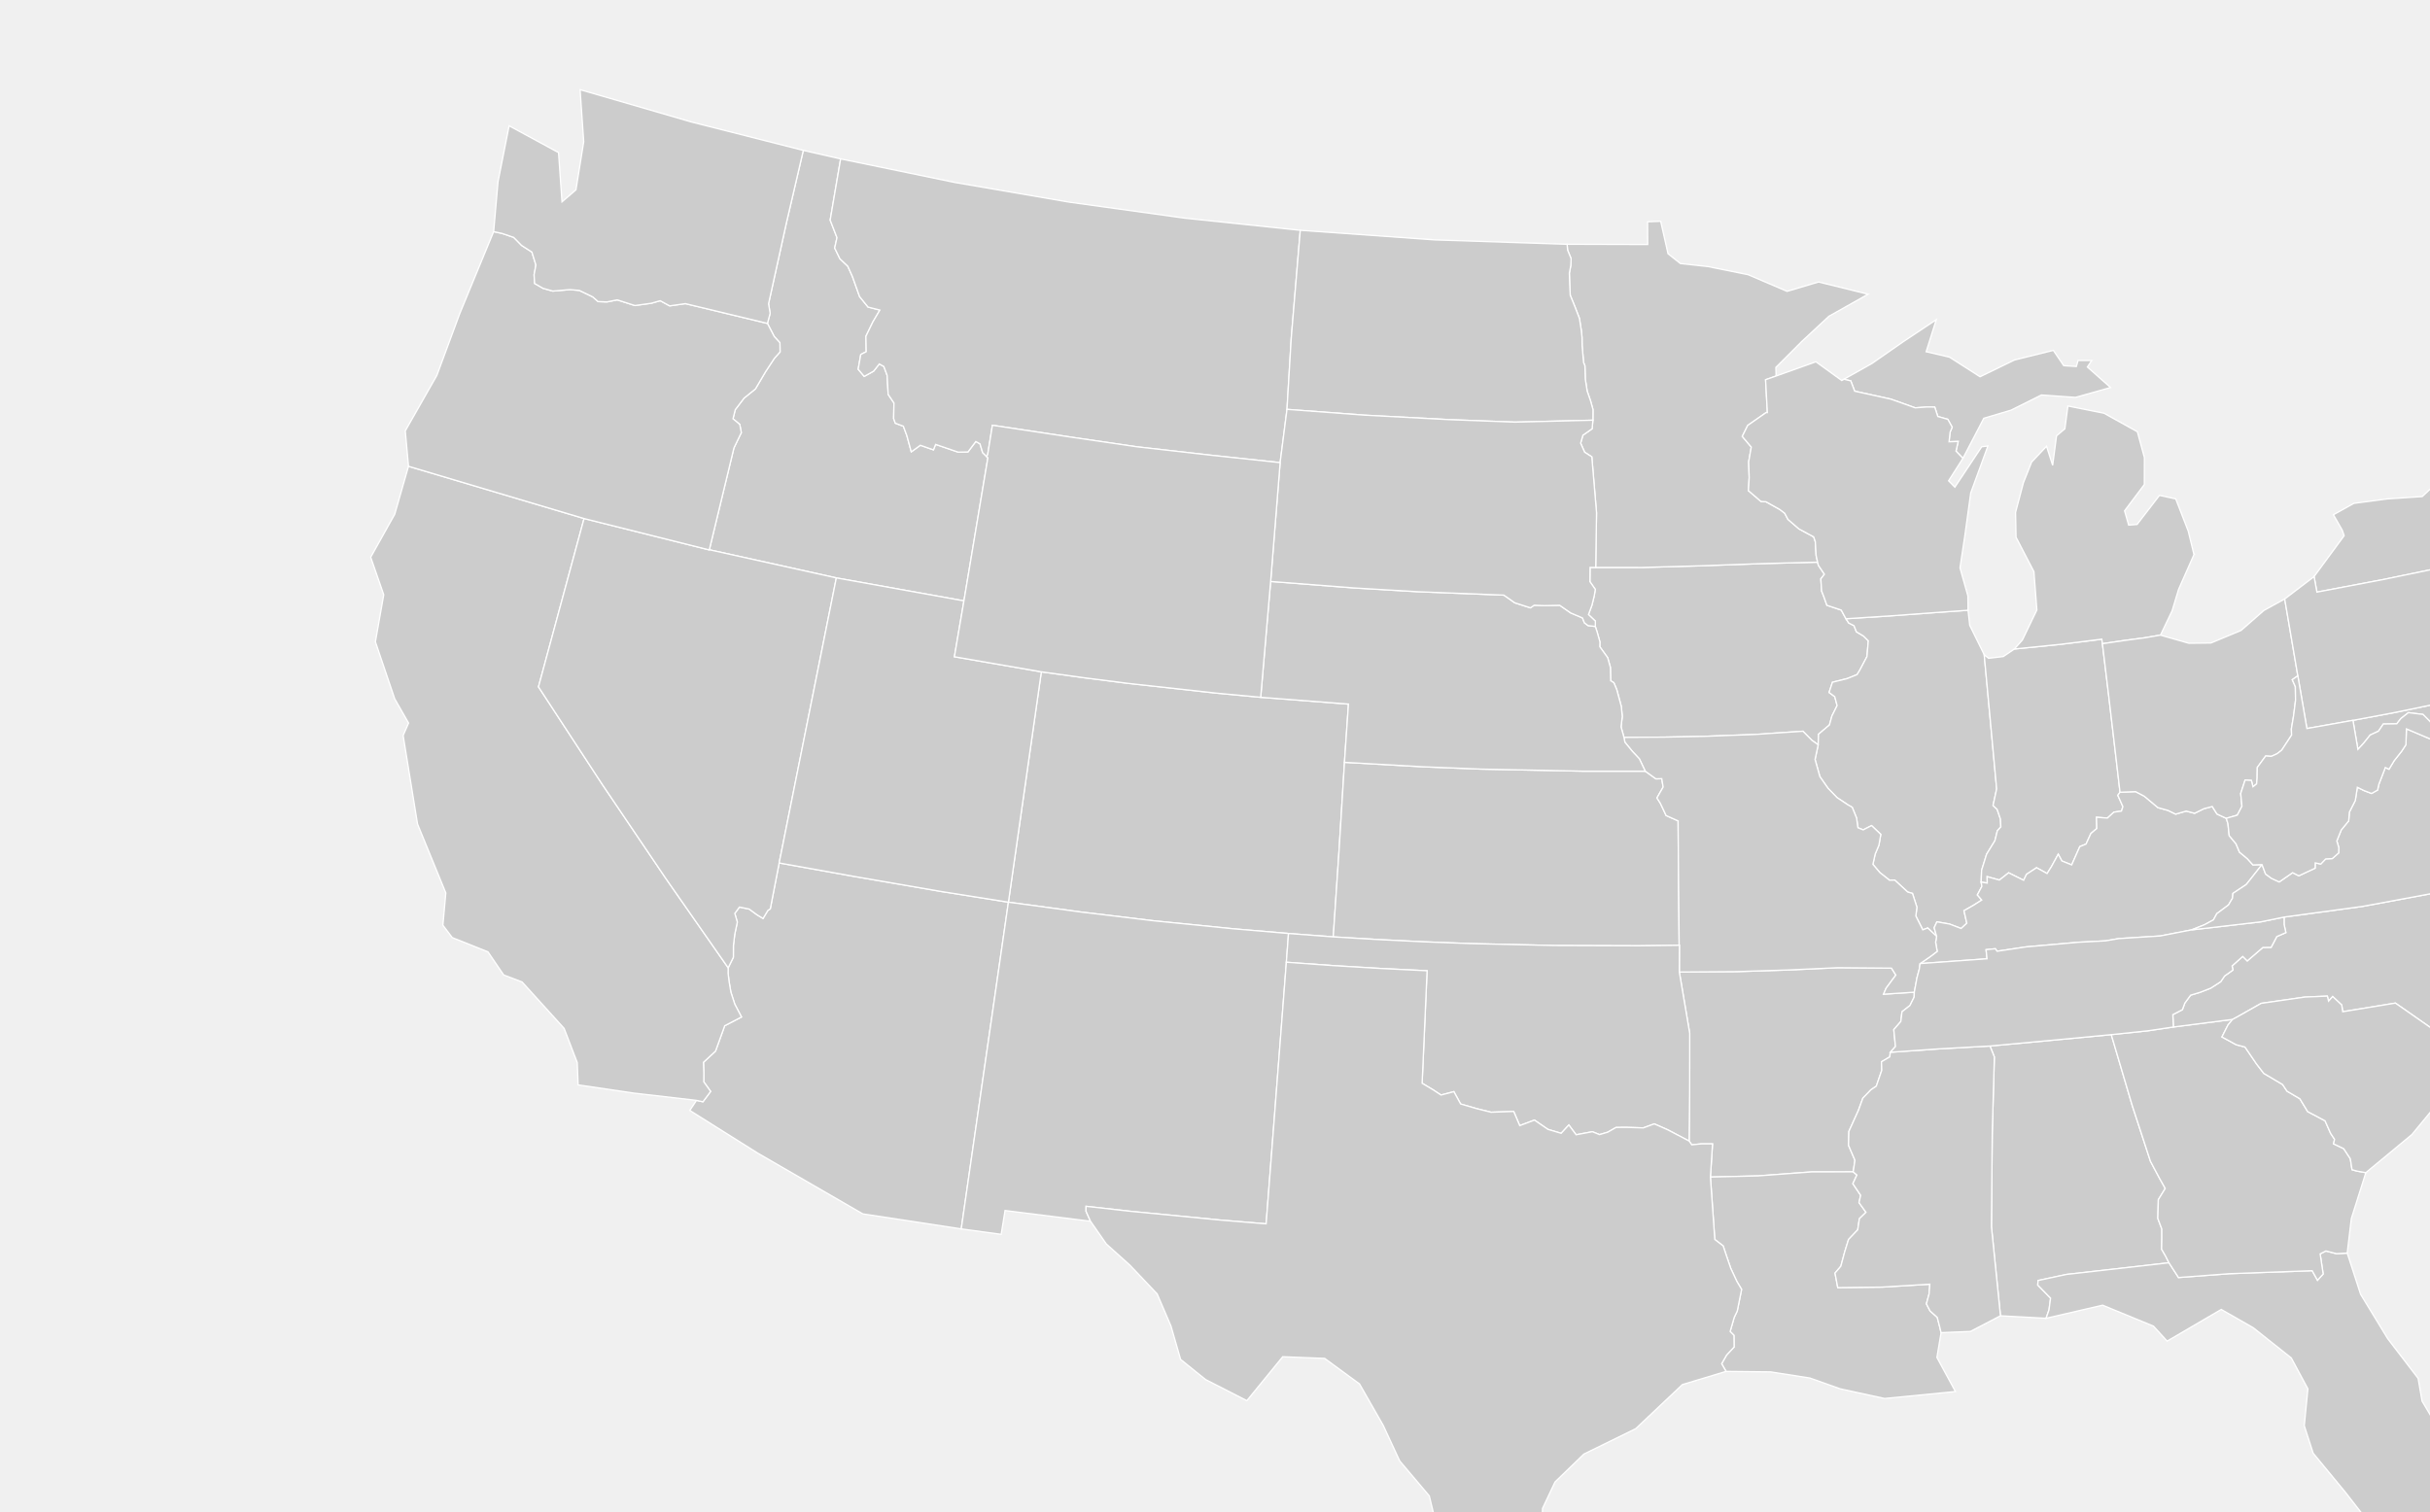
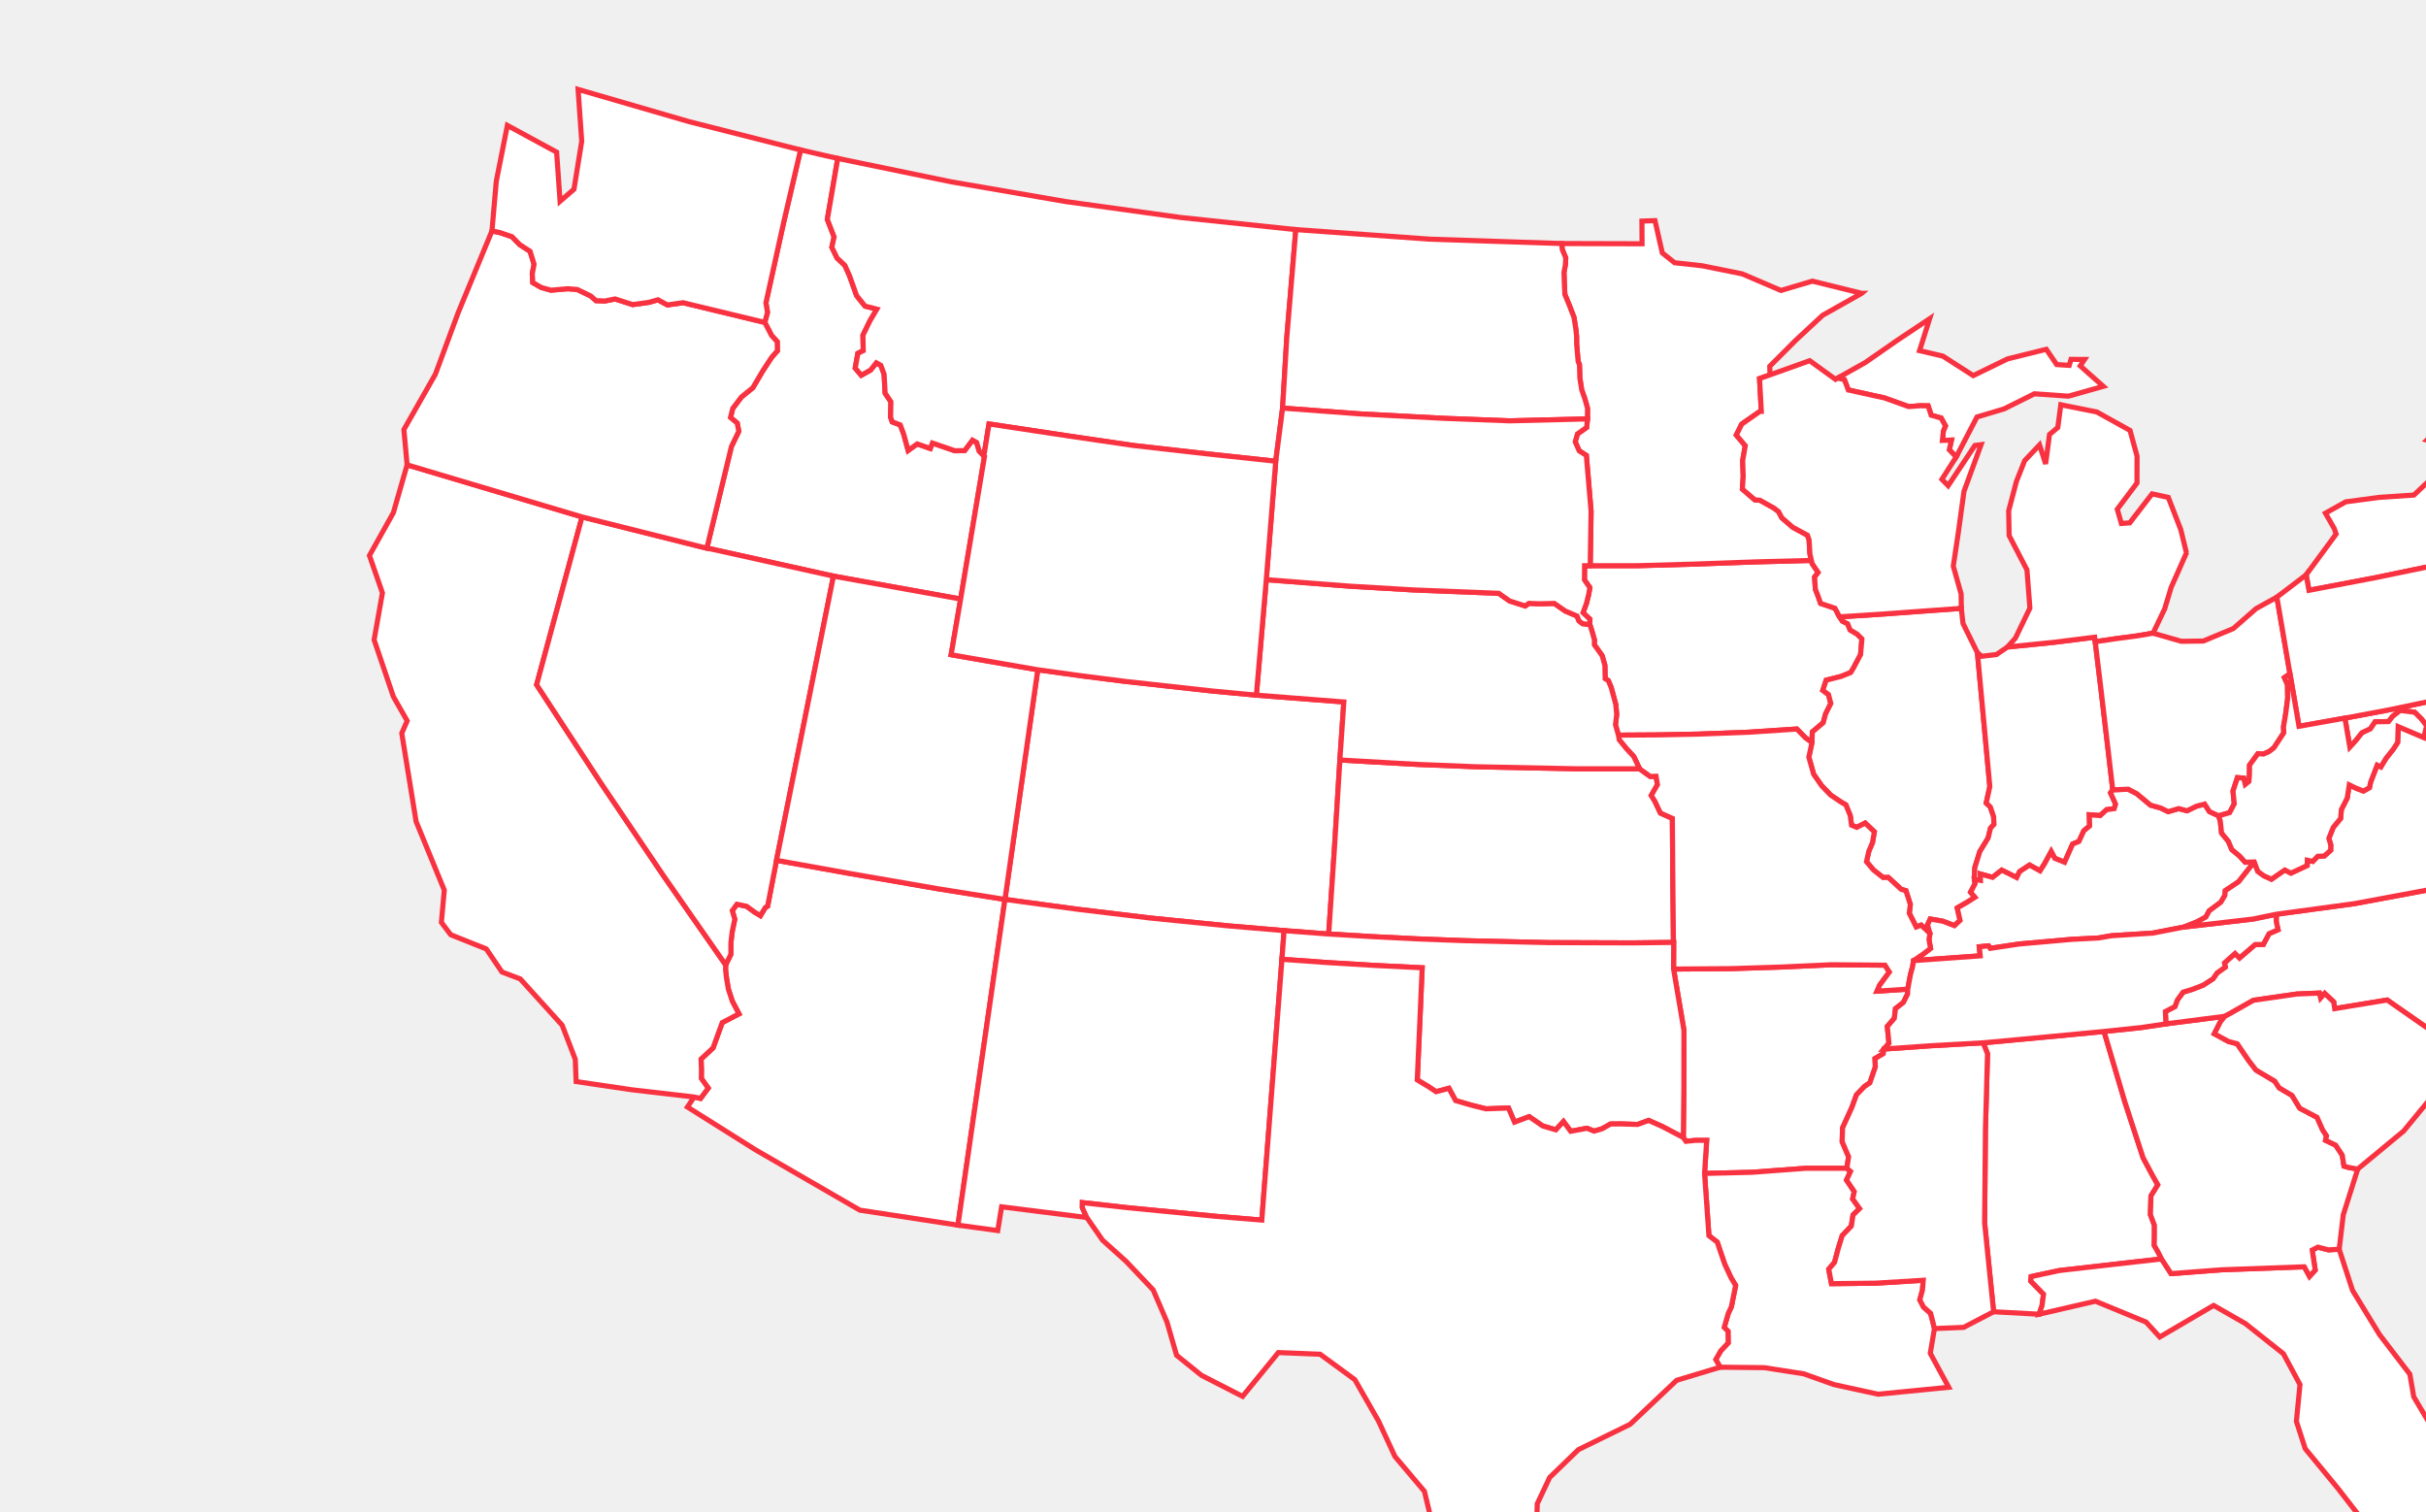
<svg xmlns="http://www.w3.org/2000/svg" version="1.1">
  <defs>
    <style type="text/css">
			.land
			{
- 				fill: #CCCCCC;
+ 				fill: white;
				fill-opacity: 1;
- 				stroke:white;
+ 				stroke: #f83240;
				stroke-opacity: 1;
- 				stroke-width:0.5;
+ 				stroke-width:2;
+ 				margin: 10px;
			}
		</style>
  </defs>
  <g>
    <path id="US-AL" title="Alabama" class="land" d="M823.25,403.55L831.37,431.02L838.53,452.95L842.13,459.7L844.3,463.54L841.61,467.9L841.4,475.24L842.96,479.38L842.96,483.45L842.88,487.23L844.46,489.98L845.75,492.54L805.82,497.08L794.73,499.45L794.58,501.21L799.58,506.33L798.97,510.92L797.83,514.18L780.04,513.21L776.52,478.48L776.84,441.91L777.66,412.26L775.95,407.99L799.35,405.82z" />
    <path id="US-AR" title="Arkansas" class="land" d="M746.45,386.99L746.39,388.88L744.74,392.2L741.65,394.62L741.19,398.42L738.45,401.59L739.1,408.17L737.11,410.42L736.87,412.24L733.64,414.14L733.77,417.43L731.63,423.65L729.53,425.07L726.38,428.35L724.64,433.14L720.94,441.29L720.79,446.7L723.3,452.55L722.62,457.07L706.39,457.09L685.47,458.65L666.94,459.1L667.77,446.16L663.36,446.16L659.67,446.53L658.64,445.06L658.85,425.16L658.87,403.06L654.82,379.13L677.08,378.97L697.32,378.33L716.63,377.44L737.54,377.61L739.25,380.31L737.34,382.88L735.44,385.46L734.45,387.78z" />
    <path id="US-AZ" title="Arizona" class="land" d="M393.21,351.89L374.82,479.32L336.43,473.46L295.45,449.76L268.97,433.11L271.6,429.19L274.1,429.74L277.1,425.71L274.42,421.95L274.45,418.47L274.3,414.34L279,409.98L282.58,400.09L289.13,396.66L286.51,391.67L284.99,386.99L284.28,382.78L283.9,379.56L283.94,377.49L285.97,373.36L285.98,368.82L286.5,364.43L287.5,359.65L286.52,356.27L288.33,353.79L292.12,354.57L295.26,356.86L297.54,358.24L299.42,355.09L300.35,354.51L303.82,336.59L332.7,341.78L367.14,347.74z" />
    <path id="US-CA" title="California" class="land" d="M227.74,202.25L209.97,267.9L234.88,306L259.69,342.73L283.94,377.49L283.9,379.56L284.28,382.78L284.99,386.99L286.51,391.67L289.13,396.66L282.58,400.09L279,409.98L274.3,414.34L274.45,418.47L274.42,421.95L277.1,425.71L274.1,429.74L271.6,429.19L247.2,426.36L225.43,423.15L225.09,414.45L219.96,401.1L203.57,383L196.4,380.28L190.28,371.27L176.35,365.7L172.7,360.88L173.84,348.28L162.81,321.41L157.2,286.87L159.32,282.02L153.91,272.55L146.38,250.33L149.63,231.97L144.55,217.34L153.92,200.58L159.29,181.87z" />
    <path id="US-CO" title="Colorado" class="land" d="M524.26,297.34L522.11,332.21L519.88,365.43L502.43,364.1L480.73,362.25L449.96,359.16L421.42,355.72L393.21,351.89L406.05,262.04L423.12,264.4L440.2,266.58L474.43,270.36L491.58,271.97L525.81,274.63L524.3,296.61z" />
    <path id="US-CT" title="Connecticut" class="land" d="M1034.84,200.91L1038.24,212.85L1038.11,216.33L1031.11,219.4L1021.77,223.02L1010.11,231.52L1008.84,228.98L1011.92,225.92L1010.14,224.38L1006.81,207.31L1019.47,204.48z" />
    <path id="US-DC" title="Washington, DC" class="land" d="M963.72,293.35L963.53,292.03L961.68,290.43L962.86,289.07L965.55,290.9z" />
    <path id="US-DE" title="Delaware" class="land" d="M986.93,264.85L984.93,267.74L986.35,271.89L992.67,282.97L1000,293.17L988.42,295.83L980.78,267.93L981.69,265.89L983,264.55z" />
    <path id="US-FL" title="Florida" class="land" d="M915.25,488.75L920.47,504.83L931.05,522.16L942.9,537.63L944.43,546.48L957.31,568.23L961.78,588.44L960.97,609.01L952.91,614.56L942.16,613.5L937.22,603.98L928.48,599.97L914.49,581.98L901.97,566.79L898.51,556.09L899.92,541.71L893.44,529.65L878.58,517.85L866.13,510.74L845.03,523.09L839.71,517.25L819.88,509.08L797.83,514.18L798.97,510.92L799.58,506.33L794.58,501.21L794.73,499.45L805.82,497.08L845.75,492.54L849.47,498.29L869.32,496.79L901.59,495.62L903.65,499.35L905.87,496.93L904.7,489.07L906.93,487.93L911.06,488.99z" />
    <path id="US-GA" title="Georgia" class="land" d="M870.54,397.61L868.77,399.77L866.4,404.45L871.95,407.48L875.38,408.38L879.89,414.99L882.71,418.65L890.05,423L891.77,425.6L896.8,428.57L899.84,433.58L906.61,437.16L908.79,442.08L910.32,444.39L909.93,446.15L913.88,448.03L916.46,451.94L917.13,456.23L919.03,456.77L922.51,457.38L916.86,475.27L915.25,488.75L911.06,488.99L906.93,487.93L904.7,489.07L905.87,496.93L903.65,499.35L901.59,495.62L869.32,496.79L849.47,498.29L845.75,492.54L844.46,489.98L842.88,487.23L842.96,483.45L842.96,479.38L841.4,475.24L841.61,467.9L844.3,463.54L842.13,459.7L838.53,452.95L831.37,431.02L823.25,403.55L837.59,402.05L847.46,400.57z" />
    <path id="US-IA" title="Iowa" class="land" d="M708.74,219.26L709.04,220.49L711.39,223.98L710,225.78L710.31,230.55L711.1,232.54L712.37,236.09L717.96,237.96L719.79,241.33L720.87,243L722.93,244.04L723.88,246.44L726.64,248.09L728.51,249.94L727.99,256.09L725.17,261.42L724.13,263.12L720.32,264.66L714.53,266.11L713.21,270.09L715.43,271.74L716.35,275.21L714.32,279.26L713.36,282.76L709.11,286.36L708.97,290.51L706.51,288.74L703.03,285.22L684.16,286.48L664.27,287.22L648.77,287.52L633.24,287.62L632.09,283.51L632.57,279.45L632.19,275.54L630.42,268.99L629.29,266.28L628.06,265.54L627.94,260.29L626.88,256.53L623.81,252.24L623.86,250.36L622.8,246.61L622.06,244.34L622.09,242.26L619.39,239.72L620.76,236L621.65,232.36L622.06,229.89L619.95,226.86L620.01,221.31L622.21,221.31L640.32,221.33L662.83,220.7L687.01,219.83z" />
    <path id="US-ID" title="Idaho" class="land" d="M384.7,178.06L385.21,178.56L375.87,234.37L326.11,225.41L276.58,214.43L286.18,174.71L289.06,168.74L288.45,165.54L285.82,163.34L286.7,159.8L290.12,155.29L294.56,151.7L298.48,145.04L301.92,139.8L304.17,137.26L304.11,133.69L301.91,131.28L299.24,126.14L300.3,122.21L299.68,118.48L306.56,87.28L313.23,58.66L327.79,61.98L323.71,85.85L326.37,92.69L325.47,96.73L327.51,100.93L330.57,103.82L332.38,107.84L335.18,115.68L338.48,119.77L343.09,120.94L340.37,125.56L337.65,131.15L337.77,137.18L335.65,138.25L334.63,144.02L336.98,146.81L340.63,144.78L342.87,141.95L344.65,142.95L345.92,146.4L346.33,153.84L348.59,157.19L348.46,163.24L349.11,165.06L352.25,166.24L353.6,169.87L355.34,176.23L358.88,173.67L363.99,175.46L364.82,173.33L373.63,176.35L377.44,176.27L380.5,172.2L382.13,173.11L383.16,176.53z" />
    <path id="US-IL" title="Illinois" class="land" d="M767.4,237.97L767.4,238.03L768.06,243.91L773.71,255.38L773.71,255.38L773.71,255.38L776.14,281.56L778.56,307.71L777.15,314.18L778.75,315.7L780.04,319.47L780.19,322.52L778.83,324.03L777.89,327.89L774.65,333.15L772.69,339.44L772.52,344.06L772.79,345.73L771.03,349.05L772.75,351.05L769.73,352.97L765.81,355.21L766.92,360.09L764.7,362.15L760.16,360.41L755.25,359.56L754.19,361.85L755.15,365.22L751.67,361.95L749.76,362.68L747.04,357.29L747.46,353.85L745.73,348.47L743.87,347.93L738.83,343.28L736.79,343.33L733.04,340.37L730.3,337.13L731.2,333.08L732.64,329.68L733.38,325.44L729.78,322.01L726.52,323.68L724.45,322.85L723.94,319.08L722.22,314.86L720.54,313.92L716.32,311.1L712.77,307.43L709.63,302.92L707.74,296.22L708.97,290.51L709.11,286.36L713.36,282.76L714.32,279.26L716.35,275.21L715.43,271.74L713.21,270.09L714.53,266.11L720.32,264.66L724.13,263.12L725.17,261.42L727.99,256.09L728.51,249.94L726.64,248.09L723.88,246.44L722.93,244.04L720.87,243L719.79,241.33L736.92,240.23L754.43,238.94L767.35,238.03L767.34,237.97z" />
    <path id="US-IN" title="Indiana" class="land" d="M819.8,251.07L822.26,271.46L824.84,293.39L826.66,309L825.79,310.19L827.78,314.61L827.23,316.37L824.27,316.77L821.75,319.09L817.48,318.77L817.61,323.14L815.31,325.08L813.42,329.22L810.98,330.21L807.81,337.35L803.98,335.81L802.57,333.17L799.94,337.99L798.22,340.71L794.11,338.45L790.21,341.01L789.07,343.34L783.23,340.43L779.62,343.26L774.85,341.93L774.89,344.44L772.52,344.06L772.69,339.44L774.65,333.15L777.89,327.89L778.83,324.03L780.19,322.52L780.04,319.47L778.75,315.7L777.15,314.18L778.56,307.71L776.14,281.56L773.71,255.38L773.71,255.38L775.41,256.76L781.16,256.08L785.48,253.14L785.48,253.14L803.69,251.3L819.57,249.31z" />
    <path id="US-KS" title="Kansas" class="land" d="M654.77,368.71L638.81,368.9L606.07,368.79L573.32,368.04L555.14,367.35L536.98,366.45L519.88,365.43L522.11,332.21L524.26,297.34L524.29,297.34L554.73,299.07L577.39,299.98L617.51,300.79L641.53,300.79L645.7,303.78L647.97,303.71L648.51,306.99L646.09,311.22L647.45,313.36L649.68,318.1L654.35,320.18L654.53,344.47z" />
    <path id="US-KY" title="Kentucky" class="land" d="M868.09,319.18L868.74,321.26L869.24,325.93L871.88,329.12L873.25,332.39L876.29,334.91L878.49,337.35L882.03,337.23L875.89,345L870.68,348.46L870.51,350.34L868.95,352.99L864.4,356.38L863.09,358.79L859.56,360.71L854.51,362.7L842.33,365.07L826.21,366.09L821.02,366.98L810.52,367.52L799.86,368.47L790.05,369.33L778.72,371.03L778.04,370.05L774.43,370.42L774.8,373.97L748.7,375.84L752.62,373.16L755.37,371.06L754.75,367.53L755.15,365.22L754.19,361.85L755.25,359.56L760.16,360.41L764.7,362.15L766.92,360.09L765.81,355.21L769.73,352.97L772.75,351.05L771.03,349.05L772.79,345.73L772.52,344.06L774.89,344.44L774.85,341.93L779.62,343.26L783.23,340.43L789.07,343.34L790.21,341.01L794.11,338.45L798.22,340.71L799.94,337.99L802.57,333.17L803.98,335.81L807.81,337.35L810.98,330.21L813.42,329.22L815.31,325.08L817.61,323.14L817.48,318.77L821.75,319.09L824.27,316.77L827.23,316.37L827.78,314.61L825.79,310.19L826.66,309L832.73,308.77L836.11,310.54L841.45,315.01L845.39,316.1L848.35,317.55L852.46,316.35L855.74,317.21L859.34,315.44L862.62,314.57L864.48,317.51z" />
    <path id="US-LA" title="Louisiana" class="land" d="M722.62,457.07L724.06,458.3L722.49,461.68L725.53,466.21L724.89,469.07L727.6,472.85L725.04,475.33L724.38,479.68L720.81,483.43L719.3,488.3L717.8,493.89L715.53,496.56L716.6,502.22L733.98,502.02L752.51,500.89L752.21,504.72L751.16,508.55L752.61,511.35L755.39,513.82L756.36,517.55L756.89,519.79L755.26,529.47L762.48,542.76L734.86,545.47L717.53,541.69L705.74,537.49L690.4,535.09L673.04,534.9L671.32,531.91L673.27,528.5L676.18,525.4L676.12,520.83L674.63,519.34L676.22,513.83L677.42,511.32L679.1,502.91L677.27,499.84L674.87,494.7L673.07,489.45L671.9,485.95L668.65,483.45L666.94,459.1L685.47,458.65L706.39,457.09z" />
    <path id="US-MA" title="Massachusetts" class="land" d="M1045.63,177.8L1048.77,189.44L1057.46,199.48L1064.38,198.06L1060.35,190.6L1066.65,194.01L1067.17,200.62L1057.15,207.36L1049.14,209.17L1047.75,205.96L1044.47,204.17L1041.66,198.77L1034.84,200.91L1019.47,204.48L1006.81,207.31L1006.47,191.24L1019.95,188.12L1039.54,183L1040.61,180.37L1043.61,177.93z" />
    <path id="US-MD" title="Maryland" class="land" d="M980.78,267.93L988.42,295.83L1000,293.17L1001.44,294.94L996.49,304.07L992.51,305.34L991.48,307.17L980.22,298.59L975.8,282.14L974.67,290.56L979.11,309.68L967.2,305.35L965.52,302.45L962.88,304.01L960.31,303.28L961.26,297.92L963.79,295.21L963.72,293.35L965.55,290.9L962.86,289.07L961.68,290.43L957.94,288.63L954.01,288.05L954.78,285.4L952.15,284.2L949.46,283.97L947.53,281.41L944.79,278.66L939.12,277.96L936.14,280.29L934.58,282.31L929.32,282.4L927.46,285.17L924.2,286.7L921.71,289.82L919.42,292.31L917.49,280.96L933.46,277.97L938.9,276.86L951.06,274.31L965.73,271.32z" />
    <path id="US-ME" title="Maine" class="land" d="M1046.95,172.11L1045.32,172.81L1043.71,169.97L1039.84,167.56L1039.83,165.23L1026.54,125.88L1031.85,120.24L1034.43,108.68L1034.08,90.22L1040.58,70.21L1047.3,74.47L1056.14,67.64L1064.77,71.84L1074.29,101.57L1088.28,110.6L1091.52,119.75L1078.66,131.52L1065.07,141.37L1051.08,159.84z" />
    <path id="US-MI" title="Michigan" class="land" d="M810.31,140.6L810.31,140.6l5.32,0.03l0,0l-1.7,2.51l9.03,8.01L809.3,155l-0.54,-0.04l-12.74,-0.9l-11.87,5.92l-10.61,3.16l-8.01,15.38l-0.43,-0.12l-0.01,0.04l-2.39,-2.49l0.85,-3.77l-3.55,0.12l0.4,-3.76l0.81,-1.92l-1.7,-3.07l-3.89,-1.11l-1.2,-3.67l-3.12,-0.03l-4.49,0.34l-9.47,-3.39l-14.14,-3.12l-1.54,-4.03l-2.52,-0.59l-0.02,-0.07l-0.95,0.53l-0.15,-0.11l0.14,0.1l11.76,-6.62l12,-8.35l13.09,-8.73l-3.95,12.49l9.13,2.13l11.89,7.63l13.42,-6.53l15.16,-3.76l4.06,5.97l4.91,0.32L810.31,140.6zM855.86,215.95L855.86,215.95l-0.37,0.36l-5.98,13.52l-2.54,8.4h0l-4.54,9.49l0,0l-6.33,1.07l-7.68,1.01l-8.62,1.26l-0.23,-1.76l-15.88,1.99l-18.21,1.84v0l0,0l3.1,-3.48l5.66,-11.73l-1.15,-14.96l-6.97,-13.41l-0.19,-9.69l3.06,-11.57l3.2,-8.06l5.82,-6.16l2.38,7.43l1.52,-11.52l3.25,-2.73l1.18,-8.89l14.08,2.82l13,7.22l2.75,10.08l-0.03,10.5l-7.71,10.26l1.6,5.57l3.28,-0.25l8.73,-11.34l6.35,1.38l4.89,12.62l2.21,9.1L855.86,215.95z" />
    <path id="US-MN" title="Minnesota" class="land" d="M728.42,114.75L728.41,114.76L713.15,123.35L702.62,133.13L692.46,143.3L692.56,146.66L688.46,148.11L689.15,160.93L688.65,160.93L684.81,163.61L681.49,165.93L679.36,170.21L682.88,174.37L681.86,180.15L682.07,186.34L681.75,191.37L686.66,195.58L688.61,195.71L694.02,198.73L695.92,200.19L697.18,202.59L701.49,206.31L707.21,209.4L707.84,211.25L708.17,216.72L708.74,219.26L687.01,219.83L662.83,220.7L640.32,221.33L622.21,221.31L622.54,200.03L620.69,178.18L617.89,176.38L616.33,172.84L617.22,169.75L620.82,167.22L621.12,163.9L621.15,159.74L620.18,156.26L618.88,152.54L618.15,147.88L618,142.66L617.48,141.4L616.9,134.67L616.87,131.58L616.59,128.83L615.86,124.17L614.03,119.43L612.29,115.2L612.08,111.02L611.94,106.51L612.5,103.57L612.63,100.89L611.25,97.55L611.06,95.28L642.49,95.37L642.44,86.5L647.55,86.32L650.41,98.96L655.22,102.79L665.92,103.97L681.65,107.14L696.84,113.64L709.12,109.99L728.41,114.75z" />
    <path id="US-MO" title="Missouri" class="land" d="M708.97,290.51L707.74,296.22L709.63,302.92L712.77,307.43L716.32,311.1L720.54,313.92L722.22,314.86L723.94,319.08L724.45,322.85L726.52,323.68L729.78,322.01L733.38,325.44L732.64,329.68L731.2,333.08L730.3,337.13L733.04,340.37L736.79,343.33L738.83,343.28L743.87,347.93L745.73,348.47L747.46,353.85L747.04,357.29L749.76,362.68L751.67,361.95L755.15,365.22L754.75,367.53L755.37,371.06L752.62,373.16L748.7,375.84L748.38,378.06L747.49,381.37L746.45,386.99L734.45,387.78L735.44,385.46L737.34,382.88L739.25,380.31L737.54,377.61L716.63,377.44L697.32,378.33L677.08,378.97L654.82,379.13L654.86,368.71L654.77,368.71L654.53,344.47L654.35,320.18L649.68,318.1L647.45,313.36L646.09,311.22L648.51,306.99L647.97,303.71L645.7,303.78L641.53,300.79L639.23,295.96L636.52,293.07L633.59,289.49L633.24,287.62L648.77,287.52L664.27,287.22L684.16,286.48L703.03,285.22L706.51,288.74z" />
    <path id="US-MS" title="Mississippi" class="land" d="M775.95,407.99L777.66,412.26L776.84,441.91L776.52,478.48L780.04,513.21L768.32,519.32L756.89,519.79L756.36,517.55L755.39,513.82L752.61,511.35L751.16,508.55L752.21,504.72L752.51,500.89L733.98,502.02L716.6,502.22L715.53,496.56L717.8,493.89L719.3,488.3L720.81,483.43L724.38,479.68L725.04,475.33L727.6,472.85L724.89,469.07L725.53,466.21L722.49,461.68L724.06,458.3L722.62,457.07L723.3,452.55L720.79,446.7L720.94,441.29L724.64,433.14L726.38,428.35L729.53,425.07L731.63,423.65L733.77,417.43L733.64,414.14L736.87,412.24L737.11,410.42L755.47,409.14z" />
    <path id="US-MT" title="Montana" class="land" d="M501.84,159.67L499.16,180.45L472.33,177.57L443.38,174.28L418.47,170.63L386.97,165.87L385.13,177.31L384.7,178.06L383.16,176.53L382.13,173.11L380.5,172.2L377.44,176.27L373.63,176.35L364.82,173.33L363.99,175.46L358.88,173.67L355.34,176.23L353.6,169.87L352.25,166.24L349.11,165.06L348.46,163.24L348.59,157.19L346.33,153.84L345.92,146.4L344.65,142.95L342.87,141.95L340.63,144.78L336.98,146.81L334.63,144.02L335.65,138.25L337.77,137.18L337.65,131.15L340.37,125.56L343.09,120.94L338.48,119.77L335.18,115.68L332.38,107.84L330.57,103.82L327.51,100.93L325.47,96.73L326.37,92.69L323.71,85.85L327.79,61.98L372.22,71.15L416.94,78.85L461.89,85.08L507.02,89.83L503.5,131.88z" />
    <path id="US-NC" title="North Carolina" class="land" d="M995.21,338.43L1002.75,360L994.84,379.03L978.65,391.44L965.08,405.88L958.75,408.49L934.04,391.25L913.5,394.62L913.11,392L909.59,388.69L907.98,390.48L907.51,388.53L898.72,388.9L881.69,391.36L872.29,396.68L870.54,397.61L847.46,400.57L847.25,395.75L850.98,393.82L851.93,391.24L854.18,388.16L857.83,387.06L862.01,385.43L865.93,382.9L867.46,380.66L870.69,378.36L870.36,376.75L874.51,373.03L876.28,374.79L882.37,369.54L885.58,369.5L887.79,365.3L891.33,363.75L890.63,360.58L890.64,357.69L921.25,353.54L957.11,346.86L976.05,342.75z" />
    <path id="US-ND" title="North Dakota" class="land" d="M611.06,95.28L611.25,97.55L612.63,100.89L612.5,103.57L611.94,106.51L612.08,111.02L612.29,115.2L614.03,119.43L615.86,124.17L616.59,128.83L616.87,131.58L616.9,134.67L617.48,141.4L618,142.66L618.15,147.88L618.88,152.54L620.18,156.26L621.15,159.74L621.12,163.9L590.77,164.65L564.87,163.67L532.22,161.94L501.84,159.67L503.5,131.88L507.02,89.83L559.45,93.57z" />
    <path id="US-NE" title="Nebraska" class="land" d="M622.06,244.34L622.8,246.61L623.86,250.36L623.81,252.24L626.88,256.53L627.94,260.29L628.06,265.54L629.29,266.28L630.42,268.99L632.19,275.54L632.57,279.45L632.09,283.51L633.24,287.62L633.59,289.49L636.52,293.07L639.23,295.96L641.53,300.79L617.51,300.79L577.39,299.98L554.73,299.07L524.29,297.34L524.26,297.34L524.3,296.61L525.81,274.63L491.58,271.97L495.46,226.79L527.96,229.32L552.96,230.8L586.41,232.12L590.65,235.11L596.76,237.07L598.22,236.06L602.2,236.22L608.18,236.09L612.47,239.07L617.05,241.01L617.8,242.91L619.24,244.01z" />
    <path id="US-NH" title="New Hampshire" class="land" d="M1046.95,172.11L1045.63,177.8L1043.61,177.93L1040.61,180.37L1039.54,183L1019.95,188.12L1018.05,186.18L1018.57,182.99L1017.43,177.12L1017.56,175.61L1016.72,170.27L1017.3,165.41L1018.09,163.14L1018.58,157.42L1017.99,153.78L1017.94,151.5L1020.7,149.61L1023.53,146.09L1023.4,143.19L1021.37,140.36L1021.55,133.87L1021.52,133.86L1021.57,128.01L1026.54,125.88L1039.83,165.23L1039.84,167.56L1043.71,169.97L1045.32,172.81z" />
    <path id="US-NJ" title="New Jersey" class="land" d="M1005.97,233.13L1002.85,245.27L1007.3,245.2L1008.29,261.79L999.91,281.76L997.29,276.39L993.25,276.13L987.8,271.3L986.35,271.89L984.93,267.74L986.93,264.85L989.95,262.02L990.85,260.36L994.19,256.49L995.8,253.57L989.13,249.11L988.29,246.84L986.3,246.58L985.55,243.01L986.88,239.85L985.31,237.18L987.53,234.61L989.28,228.98L991.08,227.52z" />
    <path id="US-NM" title="New Mexico" class="land" d="M502.43,364.1L501.59,375.32L497.01,434.63L493.71,477.35L475.73,475.87L440.89,472.47L423.5,470.51L423.48,472.47L425.23,476.34L391.9,472.15L390.39,481.45L374.82,479.32L393.21,351.89L421.42,355.72L449.96,359.16L480.73,362.25z" />
    <path id="US-NV" title="Nevada" class="land" d="M326.11,225.41L303.82,336.59L300.35,354.51L299.42,355.09L297.54,358.24L295.26,356.86L292.12,354.57L288.33,353.79L286.52,356.27L287.5,359.65L286.5,364.43L285.98,368.82L285.97,373.36L283.94,377.49L259.69,342.73L234.88,306L209.97,267.9L227.74,202.25L276.56,214.49L276.58,214.43z" />
    <path id="US-NY" title="New York" class="land" d="M1006.47,191.24L1006.81,207.31L1010.14,224.38L1011.92,225.92L1008.84,228.98L1010.11,231.52L1032.89,222.46L1038.92,225.29L1017.3,238.01L1006.63,240.74L1005.97,233.13L991.08,227.52L988.02,226.6L984.83,225.73L983,222.77L982.87,220.23L980.43,218.69L976.03,216.05L953.56,221.02L929.39,226.03L903.43,230.95L902.33,224.89L914.06,208.94L913.34,206.86L913.33,206.8L909.87,200.77L917.84,196.33L930.8,194.61L944.51,193.68L955.07,183.7L952.2,175.26L949.61,172.2L949.54,172.18L949.55,172.17L949.62,172.2L962.67,153.32L968.84,147.56L992.69,141.54L993.51,146.1L993.6,149.11L995.65,155.57L997.38,158.72L996.94,163.69L999.87,169.09L999.66,172.55L1000.17,173.31L1002.51,172.89z" />
    <path id="US-OH" title="Ohio" class="land" d="M895.99,263.59L893.82,265.11L895.03,267.83L895.11,273.12L894.33,279.24L893.47,284.35L893.57,286.7L889.71,292.59L887.88,294.01L885.64,295.02L883.46,294.86L880.19,299.33L880.12,303.48L879.92,305.75L878.5,306.88L877.89,304.42L875.44,304.24L873.72,309.48L874.2,314.49L872.38,317.95L868.09,319.18L864.48,317.51L862.62,314.57L859.34,315.44L855.74,317.21L852.46,316.35L848.35,317.55L845.39,316.1L841.45,315.01L836.11,310.54L832.73,308.77L826.66,309L824.84,293.39L822.26,271.46L819.8,251.07L828.42,249.81L836.1,248.8L842.43,247.72L842.43,247.72L842.43,247.73L853.5,250.9L862.09,250.8L873.84,245.91L882.78,238.09L890.88,233.62z" />
    <path id="US-OK" title="Oklahoma" class="land" d="M654.82,379.13L658.87,403.06L658.85,425.16L658.64,445.06L650.4,440.72L645.06,438.36L640.76,439.93L634.09,439.72L630.14,439.76L626.89,441.61L623.71,442.55L620.93,441.42L614.58,442.61L611.74,438.79L608.74,442.04L603.58,440.5L598.33,436.88L592.59,439.04L590.23,433.51L581.41,433.82L575.82,432.43L569.54,430.6L566.91,425.79L561.9,427.12L558.91,425.14L554.53,422.51L555.49,400.85L556.46,378.64L538.16,377.73L519.86,376.63L501.59,375.32L502.43,364.1L519.88,365.43L536.98,366.45L555.14,367.35L573.32,368.04L606.07,368.79L638.81,368.9L654.77,368.71L654.86,368.71z" />
    <path id="US-OR" title="Oregon" class="land" d="M299.24,126.14L301.91,131.28L304.11,133.69L304.17,137.26L301.92,139.8L298.48,145.04L294.56,151.7L290.12,155.29L286.7,159.8L285.82,163.34L288.45,165.54L289.06,168.74L286.18,174.71L276.58,214.43L276.56,214.49L227.74,202.25L159.29,181.87L158.03,168.07L170.35,146.42L179.28,122.31L192.49,90.34L195.72,91.03L200.31,92.59L203.38,95.72L207.41,98.33L208.97,103.37L208.26,107.16L208.47,110.57L211.77,112.47L215.57,113.53L222.2,112.96L225.89,113.27L231.12,115.79L233.22,117.63L236.67,117.76L240.68,116.96L247.56,119.17L253.95,118.28L257.44,117.29L261.12,119.3L267.26,118.43z" />
    <path id="US-PA" title="Pennsylvania" class="land" d="M991.08,227.52L989.28,228.98L987.53,234.61L985.31,237.18L986.88,239.85L985.55,243.01L986.3,246.58L988.29,246.84L989.13,249.11L995.8,253.57L994.19,256.49L990.85,260.36L989.95,262.02L986.93,264.85L983,264.55L981.69,265.89L980.78,267.93L965.73,271.32L951.06,274.31L938.9,276.86L933.46,277.97L917.49,280.96L899.53,284.16L895.99,263.59L890.88,233.62L890.88,233.62L902.3,224.93L902.33,224.89L903.43,230.95L929.39,226.03L953.56,221.02L976.03,216.05L980.43,218.69L982.87,220.23L983,222.77L984.83,225.73L988.02,226.6z" />
    <path id="US-RI" title="Rhode Island" class="land" d="M1049.14,209.17L1038.11,216.33L1038.24,212.85L1034.84,200.91L1041.66,198.77L1044.47,204.17L1047.75,205.96z" />
    <path id="US-SC" title="South Carolina" class="land" d="M958.75,408.49L954.4,425.6L940.47,442.52L922.51,457.38L919.03,456.77L917.13,456.23L916.46,451.94L913.88,448.03L909.93,446.15L910.32,444.39L908.79,442.08L906.61,437.16L899.84,433.58L896.8,428.57L891.77,425.6L890.05,423L882.71,418.65L879.89,414.99L875.38,408.38L871.95,407.48L866.4,404.45L868.77,399.77L870.54,397.61L872.29,396.68L881.69,391.36L898.72,388.9L907.51,388.53L907.98,390.48L909.59,388.69L913.11,392L913.5,394.62L934.04,391.25z" />
    <path id="US-SD" title="South Dakota" class="land" d="M622.21,221.31L620.01,221.31L619.95,226.86L622.06,229.89L621.65,232.36L620.76,236L619.39,239.72L622.09,242.26L622.06,244.34L619.24,244.01L617.8,242.91L617.05,241.01L612.47,239.07L608.18,236.09L602.2,236.22L598.22,236.06L596.76,237.07L590.65,235.11L586.41,232.12L552.96,230.8L527.96,229.32L495.46,226.79L499.16,180.45L501.84,159.67L532.22,161.94L564.87,163.67L590.77,164.65L621.12,163.9L620.82,167.22L617.22,169.75L616.33,172.84L617.89,176.38L620.69,178.18L622.54,200.03z" />
    <path id="US-TN" title="Tennessee" class="land" d="M854.51,362.7L881.54,359.56L890.64,357.69L890.63,360.58L891.33,363.75L887.79,365.3L885.58,369.5L882.37,369.54L876.28,374.79L874.51,373.03L870.36,376.75L870.69,378.36L867.46,380.66L865.93,382.9L862.01,385.43L857.83,387.06L854.18,388.16L851.93,391.24L850.98,393.82L847.25,395.75L847.46,400.57L837.59,402.05L823.25,403.55L799.35,405.82L775.95,407.99L755.47,409.14L737.11,410.42L739.1,408.17L738.45,401.59L741.19,398.42L741.65,394.62L744.74,392.2L746.39,388.88L746.45,386.99L747.49,381.37L748.38,378.06L748.7,375.84L774.8,373.97L774.43,370.42L778.04,370.05L778.72,371.03L790.05,369.33L799.86,368.47L810.52,367.52L821.02,366.98L826.21,366.09L842.33,365.07z" />
    <path id="US-TX" title="Texas" class="land" d="M658.64,445.06L659.67,446.53L663.36,446.16L667.77,446.16L666.94,459.1L668.65,483.45L671.9,485.95L673.07,489.45L674.87,494.7L677.27,499.84L679.1,502.91L677.42,511.32L676.22,513.83L674.63,519.34L676.12,520.83L676.18,525.4L673.27,528.5L671.32,531.91L673.04,534.9L656.02,540.04L637.82,557.24L617.61,567.14L606.35,578.03L601.48,588.34L601.04,604.28L601.91,615.41L605.78,623.36L597.58,623.93L582.8,618.52L566.71,610.86L561.26,599.79L557.33,583.46L545.79,569.82L539.4,556.02L530.11,539.78L516.53,529.83L500.18,529.18L486.19,546.32L470.08,538.07L460.36,530.23L456.6,517.21L451.21,504.67L440.58,493.46L431.39,485.2L425.23,476.34L423.48,472.47L423.5,470.51L440.89,472.47L475.73,475.87L493.71,477.35L497.01,434.63L501.59,375.32L519.86,376.63L538.16,377.73L556.46,378.64L555.49,400.85L554.53,422.51L558.91,425.14L561.9,427.12L566.91,425.79L569.54,430.6L575.82,432.43L581.41,433.82L590.23,433.51L592.59,439.04L598.33,436.88L603.58,440.5L608.74,442.04L611.74,438.79L614.58,442.61L620.93,441.42L623.71,442.55L626.89,441.61L630.14,439.76L634.09,439.72L640.76,439.93L645.06,438.36L650.4,440.72z" />
    <path id="US-UT" title="Utah" class="land" d="M406.05,262.04L393.21,351.89L367.14,347.74L332.7,341.78L303.82,336.59L326.11,225.41L375.87,234.37L372.15,256.16z" />
    <path id="US-VA" title="Virginia" class="land" d="M949.46,283.97l2.68,0.24l2.64,1.19l-0.78,2.65l3.93,0.58l3.75,1.8l1.84,1.6l0.19,1.32l0.07,1.86l-2.52,2.71l-0.95,5.36l2.57,0.72l2.64,-1.56l1.68,2.91l13.73,10.02l5.74,9.84l0.35,0.6l8.2,12.61l-19.16,4.32l-18.93,4.11l-35.87,6.68l-30.61,4.16l-9.1,1.87l-27.04,3.14l5.06,-2l3.53,-1.92l1.3,-2.42l4.55,-3.38l1.57,-2.65l0.17,-1.88l5.21,-3.46l6.13,-7.78l1.39,3.68l2.33,1.71l3.01,1.37l5.21,-3.61l2.41,1.22l6.36,-2.98l0.05,-2.07l2.15,0.45l1.93,-2.01l2.54,-0.11l2.53,-2.22l0.03,-2.11L911.2,328l1.72,-4.29l2.9,-3.52l0.28,-3.45l2.3,-4.51l0.8,-5.16l2.64,1.3l2.9,1.11l2.36,-1.33l0.46,-2.19l1.2,-3.09l1.34,-3.53l1.44,0.69l2.03,-3.37l2.84,-3.57l1.72,-2.63l0.2,-6.19l10.03,4.26L949.46,283.97zM988.81,323.46l1.81,0.52l5.88,-19.91l-3.99,1.27l-1.03,1.82L988.81,323.46z" />
    <path id="US-VT" title="Vermont" class="land" d="M1019.95,188.12L1006.47,191.24L1002.51,172.89L1000.17,173.31L999.66,172.55L999.87,169.09L996.94,163.69L997.38,158.72L995.65,155.57L993.6,149.11L993.51,146.1L992.69,141.54L1021.52,133.86L1021.55,133.87L1021.37,140.36L1023.4,143.19L1023.53,146.09L1020.7,149.61L1017.94,151.5L1017.99,153.78L1018.58,157.42L1018.09,163.14L1017.3,165.41L1016.72,170.27L1017.56,175.61L1017.43,177.12L1018.57,182.99L1018.05,186.18z" />
    <path id="US-WA" title="Washington" class="land" d="M313.23,58.66L306.56,87.28L299.68,118.48L300.3,122.21L299.24,126.14L267.26,118.43L261.12,119.3L257.44,117.29L253.95,118.28L247.56,119.17L240.68,116.96L236.67,117.76L233.22,117.63L231.12,115.79L225.89,113.27L222.2,112.96L215.57,113.53L211.77,112.47L208.47,110.57L208.26,107.16L208.97,103.37L207.41,98.33L203.38,95.72L200.31,92.59L195.72,91.03L192.49,90.34L194.19,70.89L198.52,49.07L217.79,59.52L219.14,78.74L224.58,74.04L227.61,55.27L226.19,34.98L269.51,47.56z" />
    <path id="US-WI" title="Wisconsin" class="land" d="M718.02,148.31L718.17,148.42L719.11,147.88L719.13,147.95L721.66,148.55L723.2,152.58L737.33,155.69L746.81,159.08L751.29,158.75L754.41,158.78L755.61,162.45L759.51,163.56L761.21,166.63L760.4,168.55L760,172.31L763.55,172.19L762.7,175.96L765.09,178.45L765.1,178.41L765.53,178.53L765.4,178.76L759.81,187.53L762.25,190.02L772.73,174.27L775.14,173.95L768.45,192.24L766.23,208.39L764.26,221.5L767.34,232.41L767.4,237.97L767.34,237.97L767.35,238.03L754.43,238.94L736.92,240.23L719.79,241.33L717.96,237.96L712.37,236.09L711.1,232.54L710.31,230.55L710,225.78L711.39,223.98L709.04,220.49L708.74,219.26L708.17,216.72L707.84,211.25L707.21,209.4L701.49,206.31L697.18,202.59L695.92,200.19L694.02,198.73L688.61,195.71L686.66,195.58L681.75,191.37L682.07,186.34L681.86,180.15L682.88,174.37L679.36,170.21L681.49,165.93L684.81,163.61L688.65,160.93L689.15,160.93L688.46,148.11L692.56,146.66L692.56,146.66L708.07,141.11z" />
    <path id="US-WV" title="West Virginia" class="land" d="M917.49,280.96L919.42,292.31L921.71,289.82L924.2,286.7L927.46,285.17L929.32,282.4L934.58,282.31L936.14,280.29L939.12,277.96L944.79,278.66L947.53,281.41L949.46,283.97L948.37,288.54L938.34,284.28L938.14,290.47L936.42,293.1L933.58,296.67L931.55,300.04L930.11,299.35L928.76,302.87L927.56,305.97L927.1,308.15L924.75,309.48L921.84,308.37L919.2,307.07L918.4,312.23L916.1,316.74L915.82,320.19L912.93,323.71L911.2,328L911.95,330.57L911.92,332.68L909.4,334.9L906.86,335.01L904.93,337.02L902.78,336.56L902.73,338.63L896.37,341.61L893.96,340.38L888.75,343.99L885.75,342.62L883.41,340.91L882.03,337.23L878.49,337.35L876.29,334.91L873.25,332.39L871.88,329.12L869.24,325.93L868.74,321.26L868.09,319.18L872.38,317.95L874.2,314.49L873.72,309.48L875.44,304.24L877.89,304.42L878.5,306.88L879.92,305.75L880.12,303.48L880.19,299.33L883.46,294.86L885.64,295.02L887.88,294.01L889.71,292.59L893.57,286.7L893.47,284.35L894.33,279.24L895.11,273.12L895.03,267.83L893.82,265.11L895.99,263.59L899.53,284.16z" />
    <path id="US-WY" title="Wyoming" class="land" d="M499.16,180.45L495.46,226.79L491.58,271.97L474.43,270.36L440.2,266.58L423.12,264.4L406.05,262.04L372.15,256.16L375.87,234.37L385.21,178.56L384.7,178.06L385.13,177.31L386.97,165.87L418.47,170.63L443.38,174.28L472.33,177.57z" />
  </g>
</svg>
